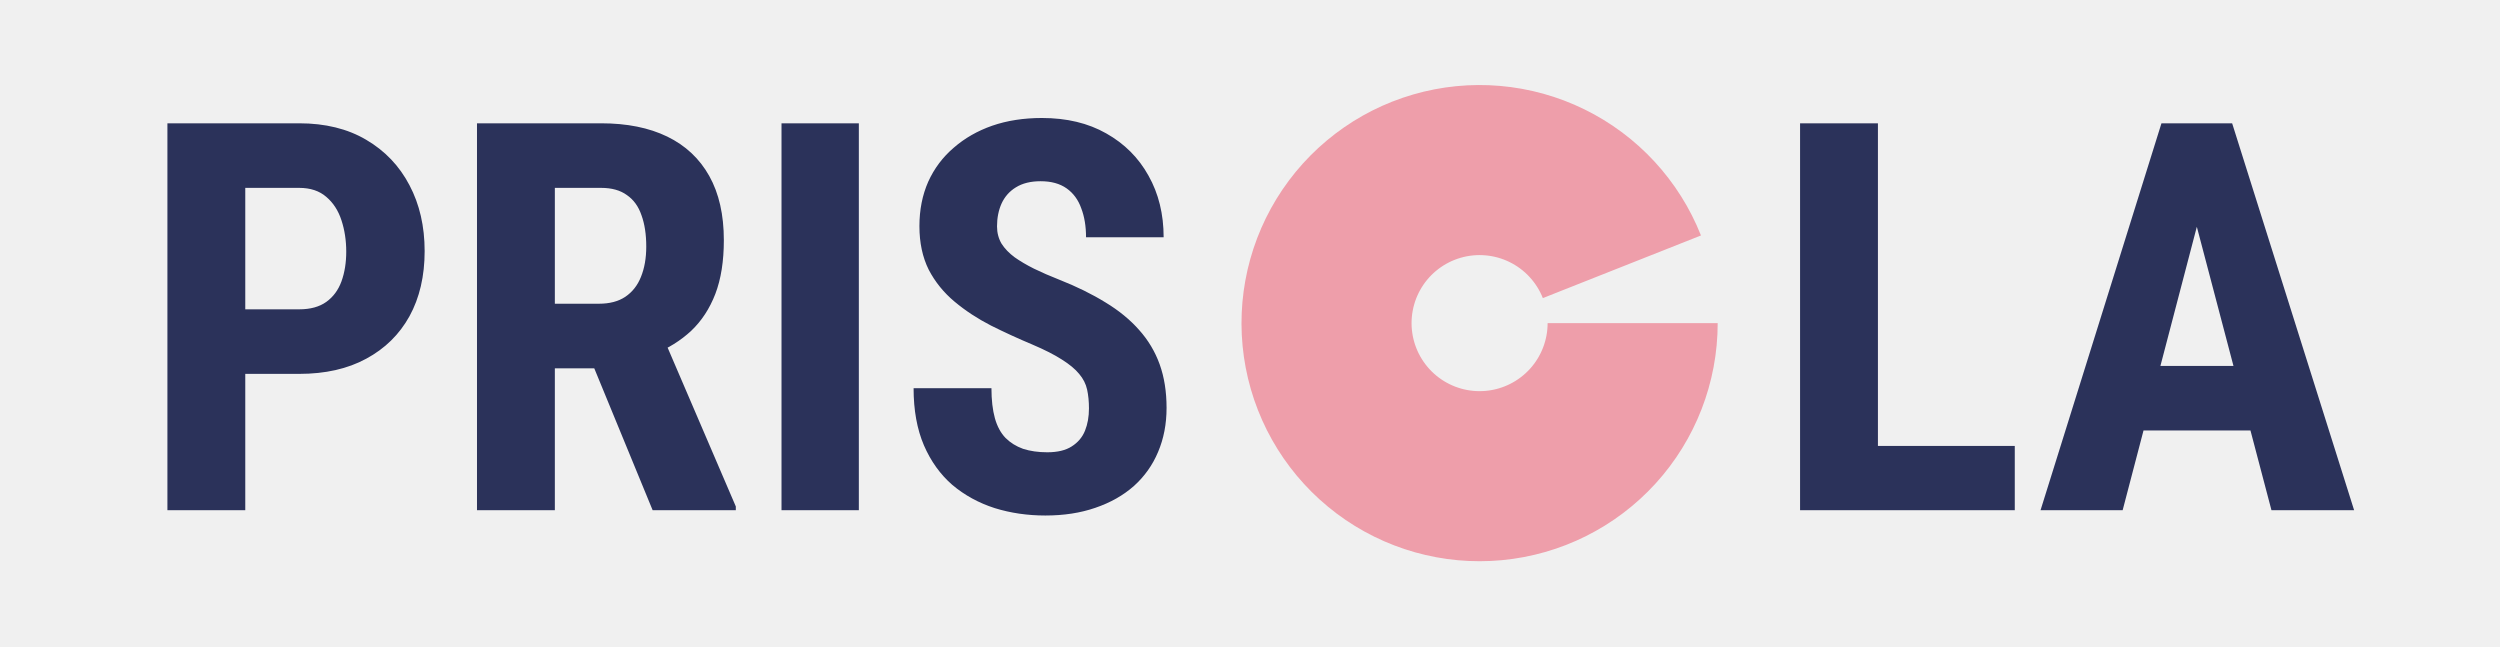
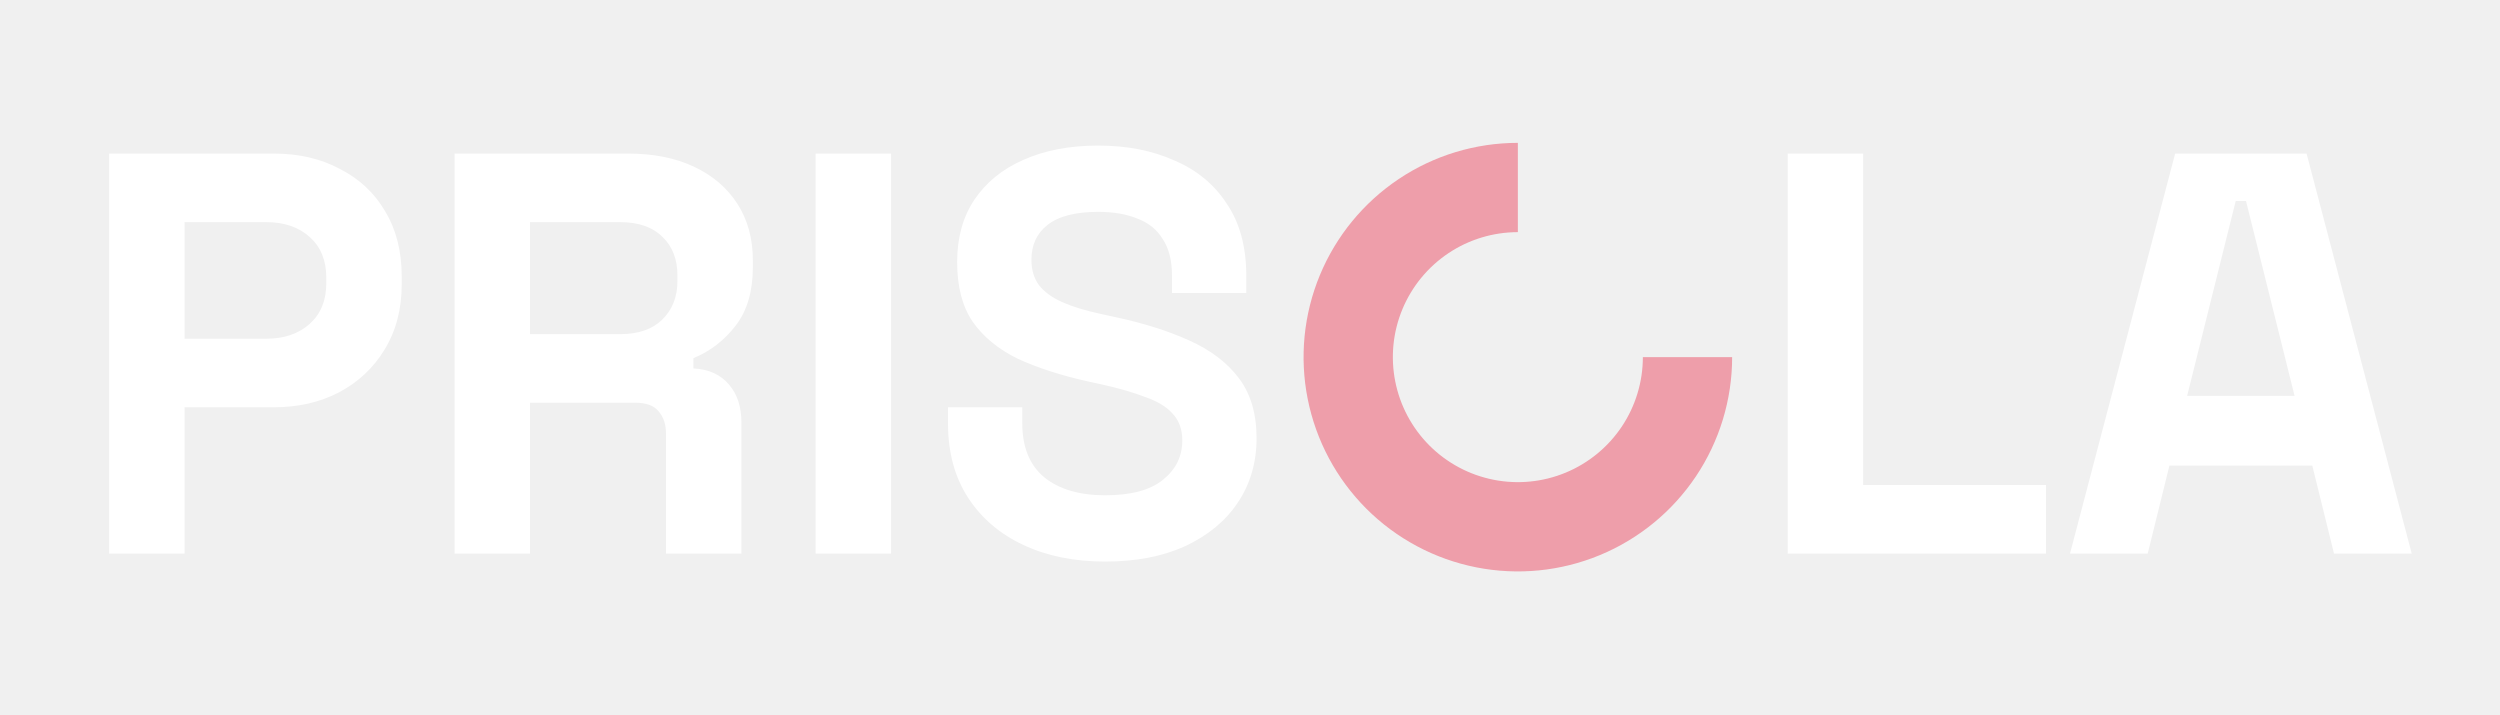
- <svg xmlns="http://www.w3.org/2000/svg" width="147" height="38" viewBox="0 0 147 38" fill="none">
+ <svg xmlns="http://www.w3.org/2000/svg" width="140" height="40" viewBox="0 0 140 40" fill="none">
  <g clip-path="url(#clip0_3314_2)">
-     <path d="M17.594 21.984H12.938V18.188H17.594C18.25 18.188 18.781 18.042 19.188 17.75C19.594 17.458 19.891 17.057 20.078 16.547C20.266 16.026 20.359 15.443 20.359 14.797C20.359 14.141 20.266 13.526 20.078 12.953C19.891 12.38 19.594 11.922 19.188 11.578C18.781 11.224 18.25 11.047 17.594 11.047H14.422V30H9.844V7.25H17.594C19.125 7.25 20.438 7.573 21.531 8.219C22.635 8.865 23.484 9.755 24.078 10.891C24.672 12.016 24.969 13.307 24.969 14.766C24.969 16.234 24.672 17.51 24.078 18.594C23.484 19.667 22.635 20.5 21.531 21.094C20.438 21.688 19.125 21.984 17.594 21.984ZM28.047 7.25H35.344C36.865 7.25 38.161 7.51 39.234 8.031C40.307 8.552 41.13 9.323 41.703 10.344C42.276 11.365 42.562 12.625 42.562 14.125C42.562 15.354 42.396 16.406 42.062 17.281C41.729 18.146 41.255 18.87 40.641 19.453C40.026 20.026 39.292 20.484 38.438 20.828L37.047 21.656H31.125L31.109 17.859H35.219C35.844 17.859 36.359 17.724 36.766 17.453C37.182 17.172 37.49 16.781 37.688 16.281C37.896 15.771 38 15.177 38 14.5C38 13.781 37.906 13.167 37.719 12.656C37.542 12.135 37.255 11.74 36.859 11.469C36.474 11.188 35.969 11.047 35.344 11.047H32.625V30H28.047V7.25ZM38.375 30L34.203 19.859L39 19.844L43.266 29.781V30H38.375ZM50.5 7.25V30H45.953V7.25H50.5ZM64.031 24.016C64.031 23.609 63.995 23.24 63.922 22.906C63.849 22.573 63.693 22.266 63.453 21.984C63.224 21.703 62.885 21.422 62.438 21.141C62 20.859 61.427 20.568 60.719 20.266C59.875 19.912 59.057 19.537 58.266 19.141C57.474 18.734 56.76 18.266 56.125 17.734C55.49 17.203 54.984 16.578 54.609 15.859C54.245 15.13 54.062 14.276 54.062 13.297C54.062 12.338 54.234 11.469 54.578 10.688C54.932 9.906 55.432 9.24 56.078 8.688C56.724 8.125 57.479 7.693 58.344 7.391C59.219 7.089 60.193 6.938 61.266 6.938C62.724 6.938 63.984 7.24 65.047 7.844C66.12 8.448 66.948 9.276 67.531 10.328C68.125 11.38 68.422 12.588 68.422 13.953H63.859C63.859 13.307 63.766 12.74 63.578 12.25C63.401 11.75 63.115 11.359 62.719 11.078C62.323 10.797 61.812 10.656 61.188 10.656C60.604 10.656 60.12 10.776 59.734 11.016C59.359 11.245 59.078 11.562 58.891 11.969C58.714 12.365 58.625 12.812 58.625 13.312C58.625 13.688 58.714 14.026 58.891 14.328C59.078 14.62 59.333 14.885 59.656 15.125C59.979 15.354 60.359 15.578 60.797 15.797C61.245 16.016 61.734 16.229 62.266 16.438C63.297 16.844 64.208 17.292 65 17.781C65.792 18.26 66.453 18.802 66.984 19.406C67.516 20 67.917 20.672 68.188 21.422C68.458 22.172 68.594 23.026 68.594 23.984C68.594 24.932 68.427 25.797 68.094 26.578C67.771 27.349 67.297 28.016 66.672 28.578C66.047 29.13 65.292 29.557 64.406 29.859C63.531 30.162 62.552 30.312 61.469 30.312C60.417 30.312 59.422 30.167 58.484 29.875C57.547 29.573 56.719 29.12 56 28.516C55.292 27.901 54.734 27.125 54.328 26.188C53.922 25.24 53.719 24.12 53.719 22.828H58.297C58.297 23.516 58.365 24.104 58.5 24.594C58.635 25.073 58.844 25.458 59.125 25.75C59.406 26.031 59.75 26.245 60.156 26.391C60.573 26.526 61.047 26.594 61.578 26.594C62.182 26.594 62.661 26.479 63.016 26.25C63.38 26.021 63.641 25.713 63.797 25.328C63.953 24.943 64.031 24.505 64.031 24.016Z" fill="#2B325A" />
-     <path d="M96 19C96 21.24 95.164 23.4 93.657 25.057C92.149 26.714 90.077 27.749 87.847 27.96C85.617 28.171 83.388 27.542 81.596 26.197C79.805 24.852 78.579 22.887 78.159 20.686C77.74 18.486 78.156 16.208 79.326 14.297C80.497 12.387 82.338 10.982 84.489 10.357C86.64 9.732 88.948 9.932 90.96 10.918C92.971 11.903 94.543 13.604 95.368 15.687" stroke="#EE9EAA" stroke-width="10" />
-     <path d="M118.469 26.219V30H109.016V26.219H118.469ZM110.422 7.25V30H105.844V7.25H110.422ZM129.703 11.312L124.812 30H119.984L127.094 7.25H130.109L129.703 11.312ZM133.562 30L128.641 11.312L128.188 7.25H131.25L138.422 30H133.562ZM133.734 21.516V25.312H123.469V21.516H133.734Z" fill="#2B325A" />
+     <path d="M6.112 31V8.6H15.328C16.736 8.6 17.973 8.888 19.04 9.464C20.128 10.019 20.971 10.808 21.568 11.832C22.187 12.856 22.496 14.072 22.496 15.48V15.928C22.496 17.315 22.176 18.531 21.536 19.576C20.917 20.6 20.064 21.4 18.976 21.976C17.909 22.531 16.693 22.808 15.328 22.808H10.336V31H6.112ZM10.336 18.968H14.912C15.915 18.968 16.725 18.691 17.344 18.136C17.963 17.581 18.272 16.824 18.272 15.864V15.544C18.272 14.584 17.963 13.827 17.344 13.272C16.725 12.717 15.915 12.44 14.912 12.44H10.336V18.968ZM25.456 31V8.6H35.184C36.592 8.6 37.818 8.845 38.864 9.336C39.909 9.827 40.72 10.52 41.296 11.416C41.872 12.312 42.16 13.368 42.16 14.584V14.968C42.16 16.312 41.84 17.4 41.2 18.232C40.56 19.064 39.77 19.672 38.832 20.056V20.632C39.685 20.675 40.346 20.973 40.816 21.528C41.285 22.061 41.52 22.776 41.52 23.672V31H37.296V24.28C37.296 23.768 37.157 23.352 36.88 23.032C36.624 22.712 36.186 22.552 35.568 22.552H29.68V31H25.456ZM29.68 18.712H34.736C35.738 18.712 36.517 18.445 37.072 17.912C37.648 17.357 37.936 16.632 37.936 15.736V15.416C37.936 14.52 37.658 13.805 37.104 13.272C36.549 12.717 35.76 12.44 34.736 12.44H29.68V18.712ZM45.675 31V8.6H49.898V31H45.675ZM61.888 31.448C60.16 31.448 58.635 31.139 57.312 30.52C55.989 29.901 54.955 29.016 54.208 27.864C53.461 26.712 53.088 25.325 53.088 23.704V22.808H57.248V23.704C57.248 25.048 57.664 26.061 58.496 26.744C59.328 27.405 60.459 27.736 61.888 27.736C63.339 27.736 64.416 27.448 65.12 26.872C65.845 26.296 66.208 25.56 66.208 24.664C66.208 24.045 66.027 23.544 65.664 23.16C65.323 22.776 64.811 22.467 64.128 22.232C63.467 21.976 62.656 21.741 61.696 21.528L60.96 21.368C59.424 21.027 58.101 20.6 56.992 20.088C55.904 19.555 55.061 18.861 54.464 18.008C53.888 17.155 53.6 16.045 53.6 14.68C53.6 13.315 53.92 12.152 54.56 11.192C55.221 10.211 56.139 9.464 57.312 8.952C58.507 8.419 59.904 8.152 61.504 8.152C63.104 8.152 64.523 8.429 65.76 8.984C67.019 9.517 68 10.328 68.704 11.416C69.429 12.483 69.792 13.827 69.792 15.448V16.408H65.632V15.448C65.632 14.595 65.461 13.912 65.12 13.4C64.8 12.867 64.331 12.483 63.712 12.248C63.093 11.992 62.357 11.864 61.504 11.864C60.224 11.864 59.275 12.109 58.656 12.6C58.059 13.069 57.76 13.72 57.76 14.552C57.76 15.107 57.899 15.576 58.176 15.96C58.475 16.344 58.912 16.664 59.488 16.92C60.064 17.176 60.8 17.4 61.696 17.592L62.432 17.752C64.032 18.093 65.419 18.531 66.592 19.064C67.787 19.597 68.715 20.301 69.376 21.176C70.037 22.051 70.368 23.171 70.368 24.536C70.368 25.901 70.016 27.107 69.312 28.152C68.629 29.176 67.648 29.987 66.368 30.584C65.109 31.16 63.616 31.448 61.888 31.448Z" fill="white" />
+     <path d="M85 10.5C83.121 10.5 81.284 11.057 79.722 12.101C78.16 13.145 76.942 14.629 76.223 16.364C75.504 18.1 75.316 20.011 75.683 21.853C76.049 23.696 76.954 25.389 78.282 26.718C79.611 28.046 81.304 28.951 83.147 29.317C84.99 29.684 86.9 29.496 88.635 28.777C90.371 28.058 91.855 26.84 92.899 25.278C93.943 23.716 94.5 21.879 94.5 20" stroke="#EE9EAA" stroke-width="5" />
+     <path d="M100.112 31V8.6H104.336V27.16H114.576V31H100.112ZM115.92 31L121.808 8.6H129.168L135.056 31H130.704L129.488 26.072H121.488L120.272 31H115.92ZM122.48 22.168H128.496L125.776 11.256H125.2L122.48 22.168Z" fill="white" />
  </g>
  <defs>
    <clipPath id="clip0_3314_2">
-       <rect width="131" height="38" fill="white" transform="translate(8)" />
+       <rect width="132" height="40" fill="white" transform="translate(4)" />
    </clipPath>
  </defs>
</svg>
